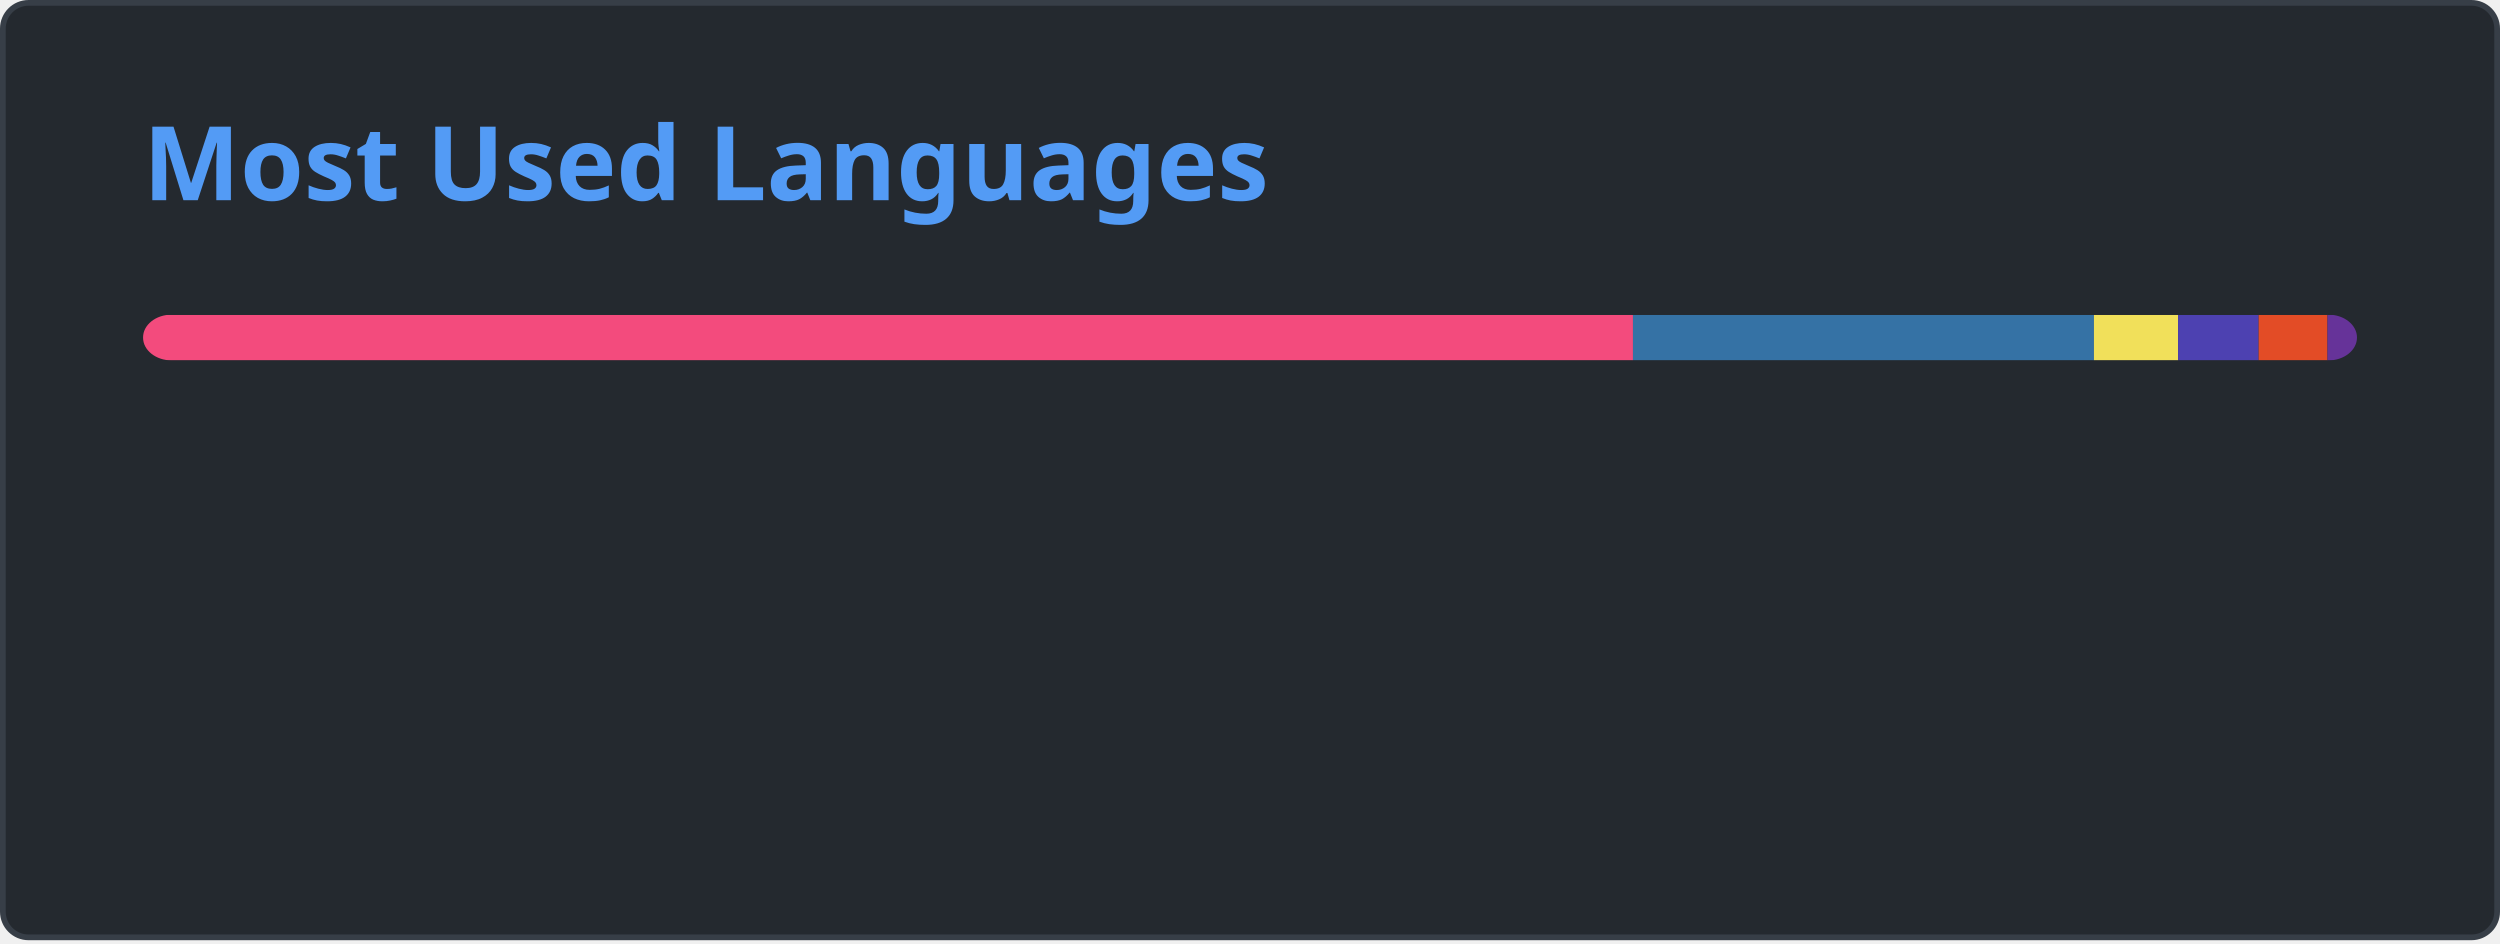
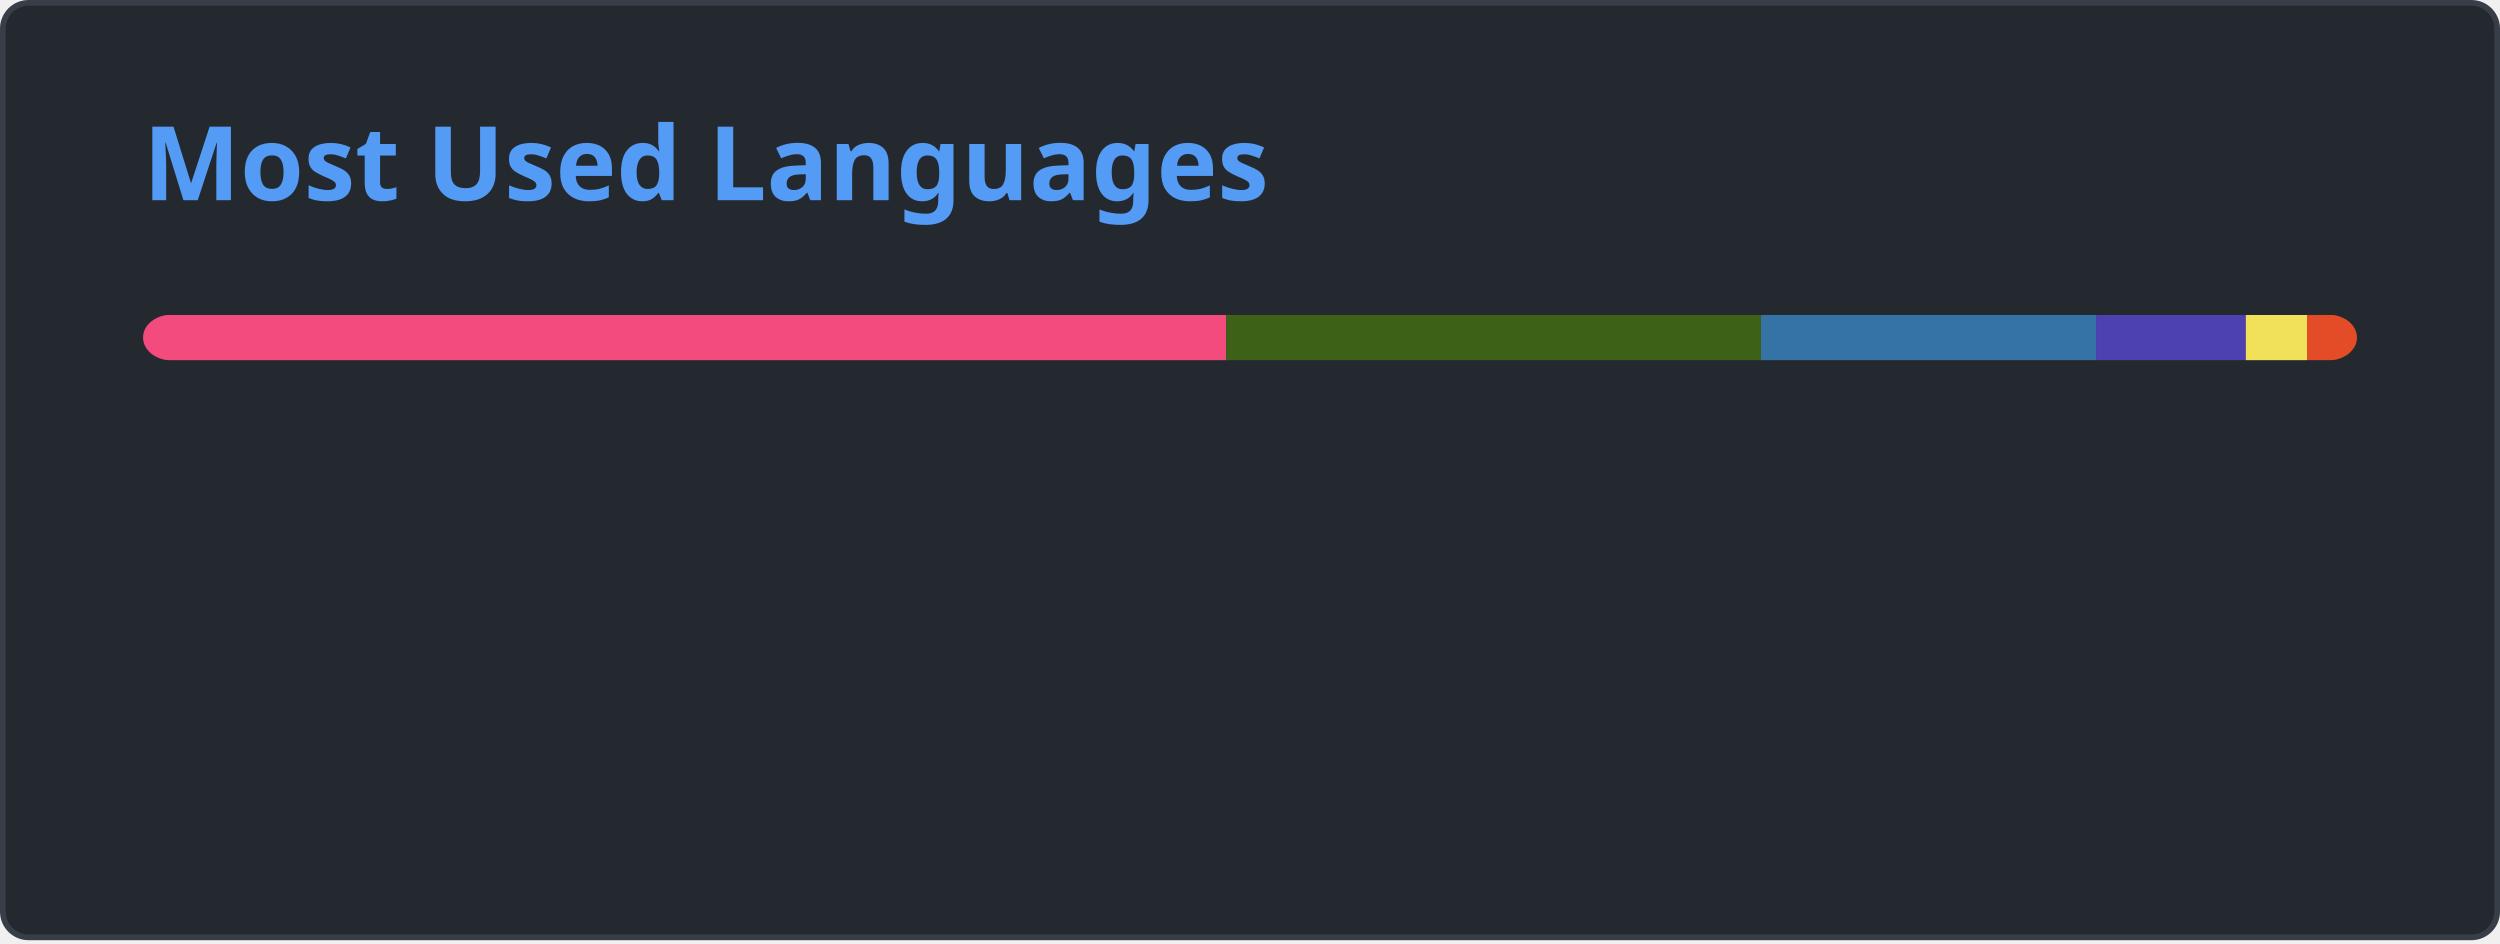
<svg xmlns="http://www.w3.org/2000/svg" width="437" height="165" viewBox="0 0 437 165" fill="none" role="img" aria-labelledby="descId">
  <style>
          .header {
            font: 600 18px 'Segoe UI', Ubuntu, Sans-Serif;
            fill: #539bf5;
            animation: fadeInAnimation 0.8s ease-in-out forwards;
          }
          @supports(-moz-appearance: auto) {
            /* Selector detects Firefox */
            .header { font-size: 15.5px; }
          }
          
    @keyframes slideInAnimation {
      from {
        width: 0;
      }
      to {
        width: calc(100%-100px);
      }
    }
    @keyframes growWidthAnimation {
      from {
        width: 0;
      }
      to {
        width: 100%;
      }
    }
    .stat {
      font: 600 14px 'Segoe UI', Ubuntu, "Helvetica Neue", Sans-Serif; fill: #ADBAC7;
    }
    @supports(-moz-appearance: auto) {
      /* Selector detects Firefox */
      .stat { font-size:12px; }
    }
    .bold { font-weight: 700 }
    .lang-name {
      font: 400 11px "Segoe UI", Ubuntu, Sans-Serif;
      fill: #ADBAC7;
    }
    .stagger {
      opacity: 0;
      animation: fadeInAnimation 0.3s ease-in-out forwards;
    }
    #rect-mask rect{
      animation: slideInAnimation 1s ease-in-out forwards;
    }
    .lang-progress{
      animation: growWidthAnimation 0.6s ease-in-out forwards;
    }
    

          
      /* Animations */
      @keyframes scaleInAnimation {
        from {
          transform: translate(-5px, 5px) scale(0);
        }
        to {
          transform: translate(-5px, 5px) scale(1);
        }
      }
      @keyframes fadeInAnimation {
        from {
          opacity: 0;
        }
        to {
          opacity: 1;
        }
      }
    
          * { animation-duration: 0s !important; animation-delay: 0s !important; }
        </style>
  <rect data-testid="card-bg" x="0.5" y="0.5" rx="4.5" height="99%" stroke="#373E47" width="436" fill="#24292F" stroke-opacity="1" />
  <g data-testid="card-title" transform="translate(25, 35)">
    <g transform="translate(0, 0)">
      <text x="0" y="0" class="header" data-testid="header">Most Used Languages</text>
    </g>
  </g>
  <g data-testid="main-card-body" transform="translate(0, 55)">
    <svg data-testid="lang-items" x="25">
      <mask id="rect-mask">
        <rect x="0" y="0" width="387" height="8" fill="white" rx="5" />
      </mask>
-       <rect mask="url(#rect-mask)" data-testid="lang-progress" x="0" y="0" width="260.44" height="8" fill="#f34b7d" />
-       <rect mask="url(#rect-mask)" data-testid="lang-progress" x="260.44" y="0" width="80.58" height="8" fill="#3572A5" />
-       <rect mask="url(#rect-mask)" data-testid="lang-progress" x="341.02" y="0" width="14.71" height="8" fill="#f1e05a" />
-       <rect mask="url(#rect-mask)" data-testid="lang-progress" x="355.73" y="0" width="14.08" height="8" fill="#4d41b1" />
-       <rect mask="url(#rect-mask)" data-testid="lang-progress" x="369.81" y="0" width="12.03" height="8" fill="#e34c26" />
-       <rect mask="url(#rect-mask)" data-testid="lang-progress" x="381.84" y="0" width="15.16" height="8" fill="#663399" />
+       <rect mask="url(#rect-mask)" data-testid="lang-progress" x="0" y="0" width="189.32" height="8" fill="#f34b7d" />
+       <rect mask="url(#rect-mask)" data-testid="lang-progress" x="189.32" y="0" width="93.5" height="8" fill="#3D6117" />
+       <rect mask="url(#rect-mask)" data-testid="lang-progress" x="282.82" y="0" width="58.57" height="8" fill="#3572A5" />
+       <rect mask="url(#rect-mask)" data-testid="lang-progress" x="341.39" y="0" width="26.18" height="8" fill="#4d41b1" />
+       <rect mask="url(#rect-mask)" data-testid="lang-progress" x="367.57" y="0" width="10.7" height="8" fill="#f1e05a" />
+       <rect mask="url(#rect-mask)" data-testid="lang-progress" x="378.27" y="0" width="18.74" height="8" fill="#e34c26" />
      <g transform="translate(0, 25)">
        <g transform="translate(0, 0)">
          <g transform="translate(0, 0)">
            <g class="stagger" style="animation-delay: 450ms">
              <circle cx="5" cy="6" r="5" fill="#f34b7d" />
              <text data-testid="lang-name" x="15" y="10" class="lang-name">
-         C++ 67.30%
+         C++ 48.92%
      </text>
            </g>
          </g>
          <g transform="translate(0, 25)">
            <g class="stagger" style="animation-delay: 600ms">
-               <circle cx="5" cy="6" r="5" fill="#3572A5" />
+               <circle cx="5" cy="6" r="5" fill="#3D6117" />
              <text data-testid="lang-name" x="15" y="10" class="lang-name">
-         Python 20.82%
+         TeX 24.16%
      </text>
            </g>
          </g>
          <g transform="translate(0, 50)">
            <g class="stagger" style="animation-delay: 750ms">
-               <circle cx="5" cy="6" r="5" fill="#f1e05a" />
+               <circle cx="5" cy="6" r="5" fill="#3572A5" />
              <text data-testid="lang-name" x="15" y="10" class="lang-name">
-         JavaScript 3.80%
+         Python 15.13%
      </text>
            </g>
          </g>
        </g>
        <g transform="translate(150, 0)">
          <g transform="translate(0, 0)">
            <g class="stagger" style="animation-delay: 450ms">
              <circle cx="5" cy="6" r="5" fill="#4d41b1" />
              <text data-testid="lang-name" x="15" y="10" class="lang-name">
-         Fortran 3.64%
+         Fortran 6.76%
      </text>
            </g>
          </g>
          <g transform="translate(0, 25)">
            <g class="stagger" style="animation-delay: 600ms">
-               <circle cx="5" cy="6" r="5" fill="#e34c26" />
+               <circle cx="5" cy="6" r="5" fill="#f1e05a" />
              <text data-testid="lang-name" x="15" y="10" class="lang-name">
-         HTML 3.11%
+         JavaScript 2.76%
      </text>
            </g>
          </g>
          <g transform="translate(0, 50)">
            <g class="stagger" style="animation-delay: 750ms">
-               <circle cx="5" cy="6" r="5" fill="#663399" />
+               <circle cx="5" cy="6" r="5" fill="#e34c26" />
              <text data-testid="lang-name" x="15" y="10" class="lang-name">
-         CSS 1.33%
+         HTML 2.26%
      </text>
            </g>
          </g>
        </g>
      </g>
    </svg>
  </g>
</svg>
